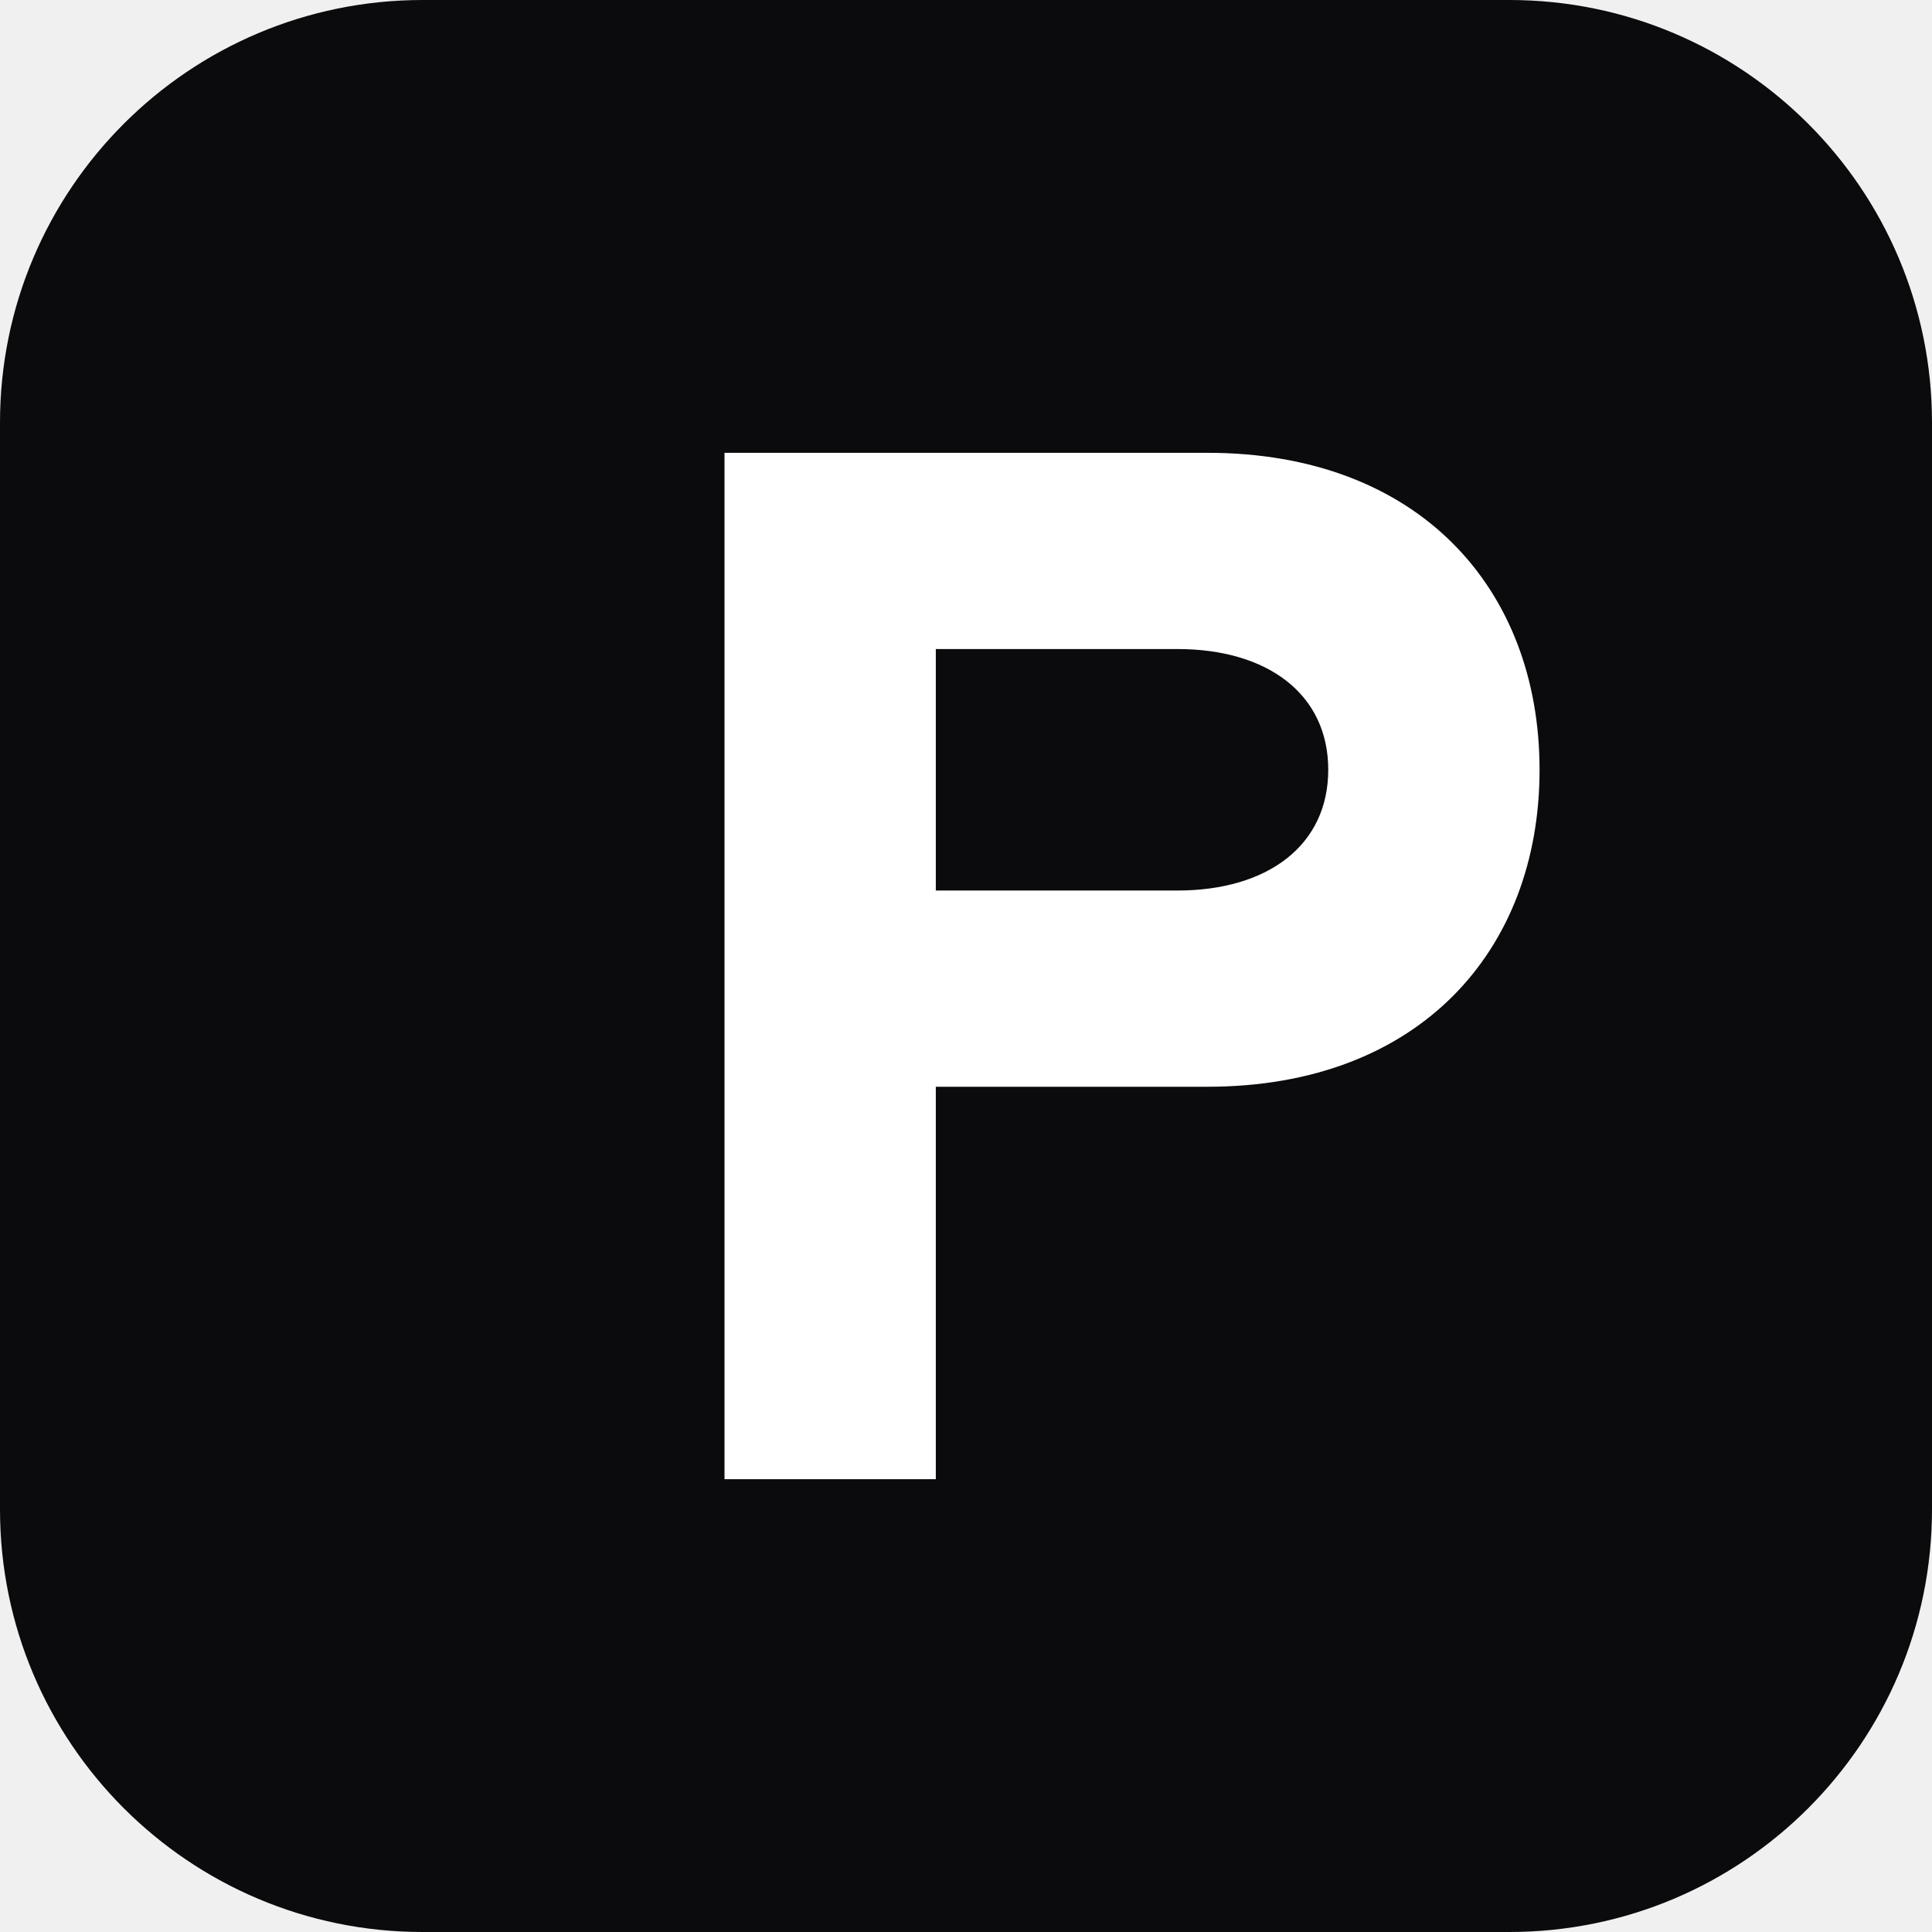
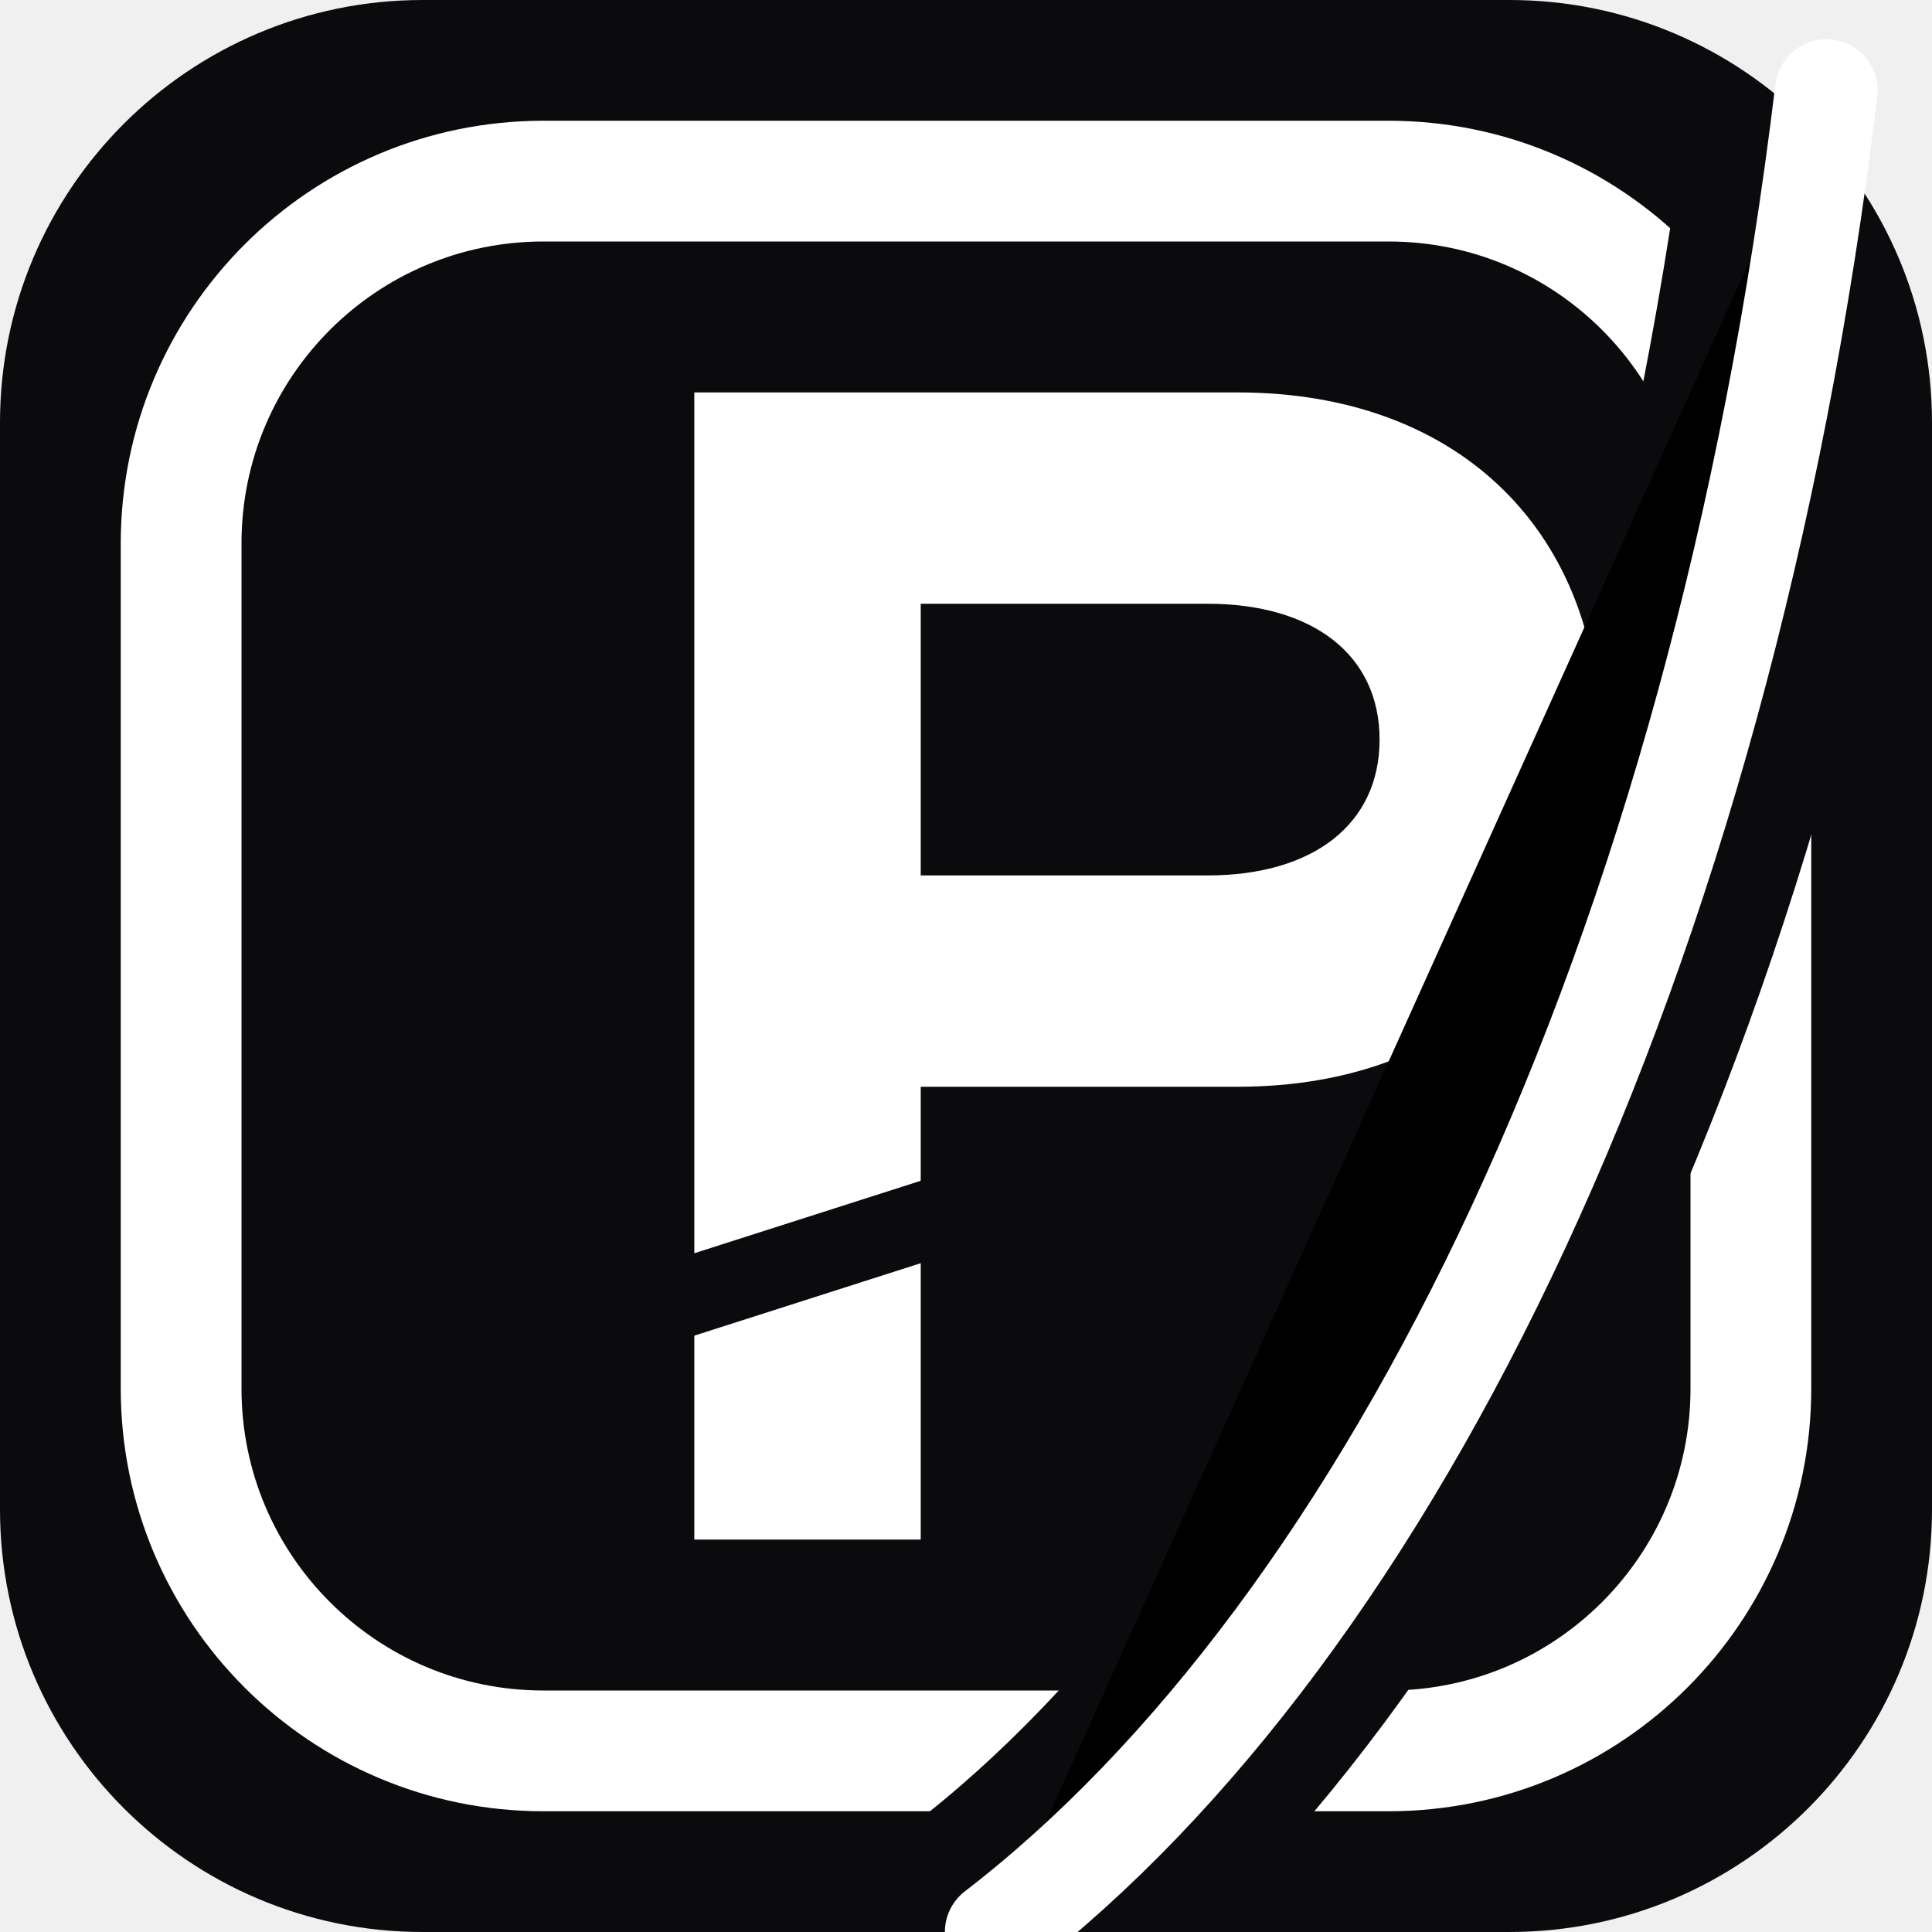
<svg xmlns="http://www.w3.org/2000/svg" viewBox="0 0 64 64">
  <rect width="64" height="64" rx="14" fill="#0b0b0d" />
-   <path d="M24 49 V15 H40 C47 15 51 19.5 51 25.5 C51 31.5 47 36 40 36 H31 V49 Z M31 21.5 V29.5 H39 C42 29.5 44 28 44 25.5 C44 23 42 21.5 39 21.5 Z" fill="#fff" fill-rule="evenodd" />
+   <defs>
+     <mask id="cut">
+       <rect width="64" height="64" fill="white" />
+       <path d="M33 64 C 46 54 57 32 60.5 3" stroke="black" stroke-width="9" fill="none" />
+       <path d="M19.5 44 L32 40" stroke="black" stroke-width="2.6" fill="none" />
+     </mask>
+   </defs>
+   <rect x="6" y="6" width="52" height="52" rx="12" stroke="#fff" stroke-width="4" fill="none" mask="url(#cut)" />
+   <path d="M23 51 V13 H41 C48.5 13 53 17.8 53 24.5 C53 31.2 48.5 36 41 36 H30.5 V51 Z M30.5 20 V29 H40 C43.5 29 45.7 27.3 45.7 24.5 C45.7 21.7 43.5 20 40 20 Z" fill="#fff" fill-rule="evenodd" mask="url(#cut)" />
+   <path d="M33 64 C 46 54 57 32 60.5 3" stroke="#fff" stroke-width="3.4" stroke-linecap="round" />
</svg>
